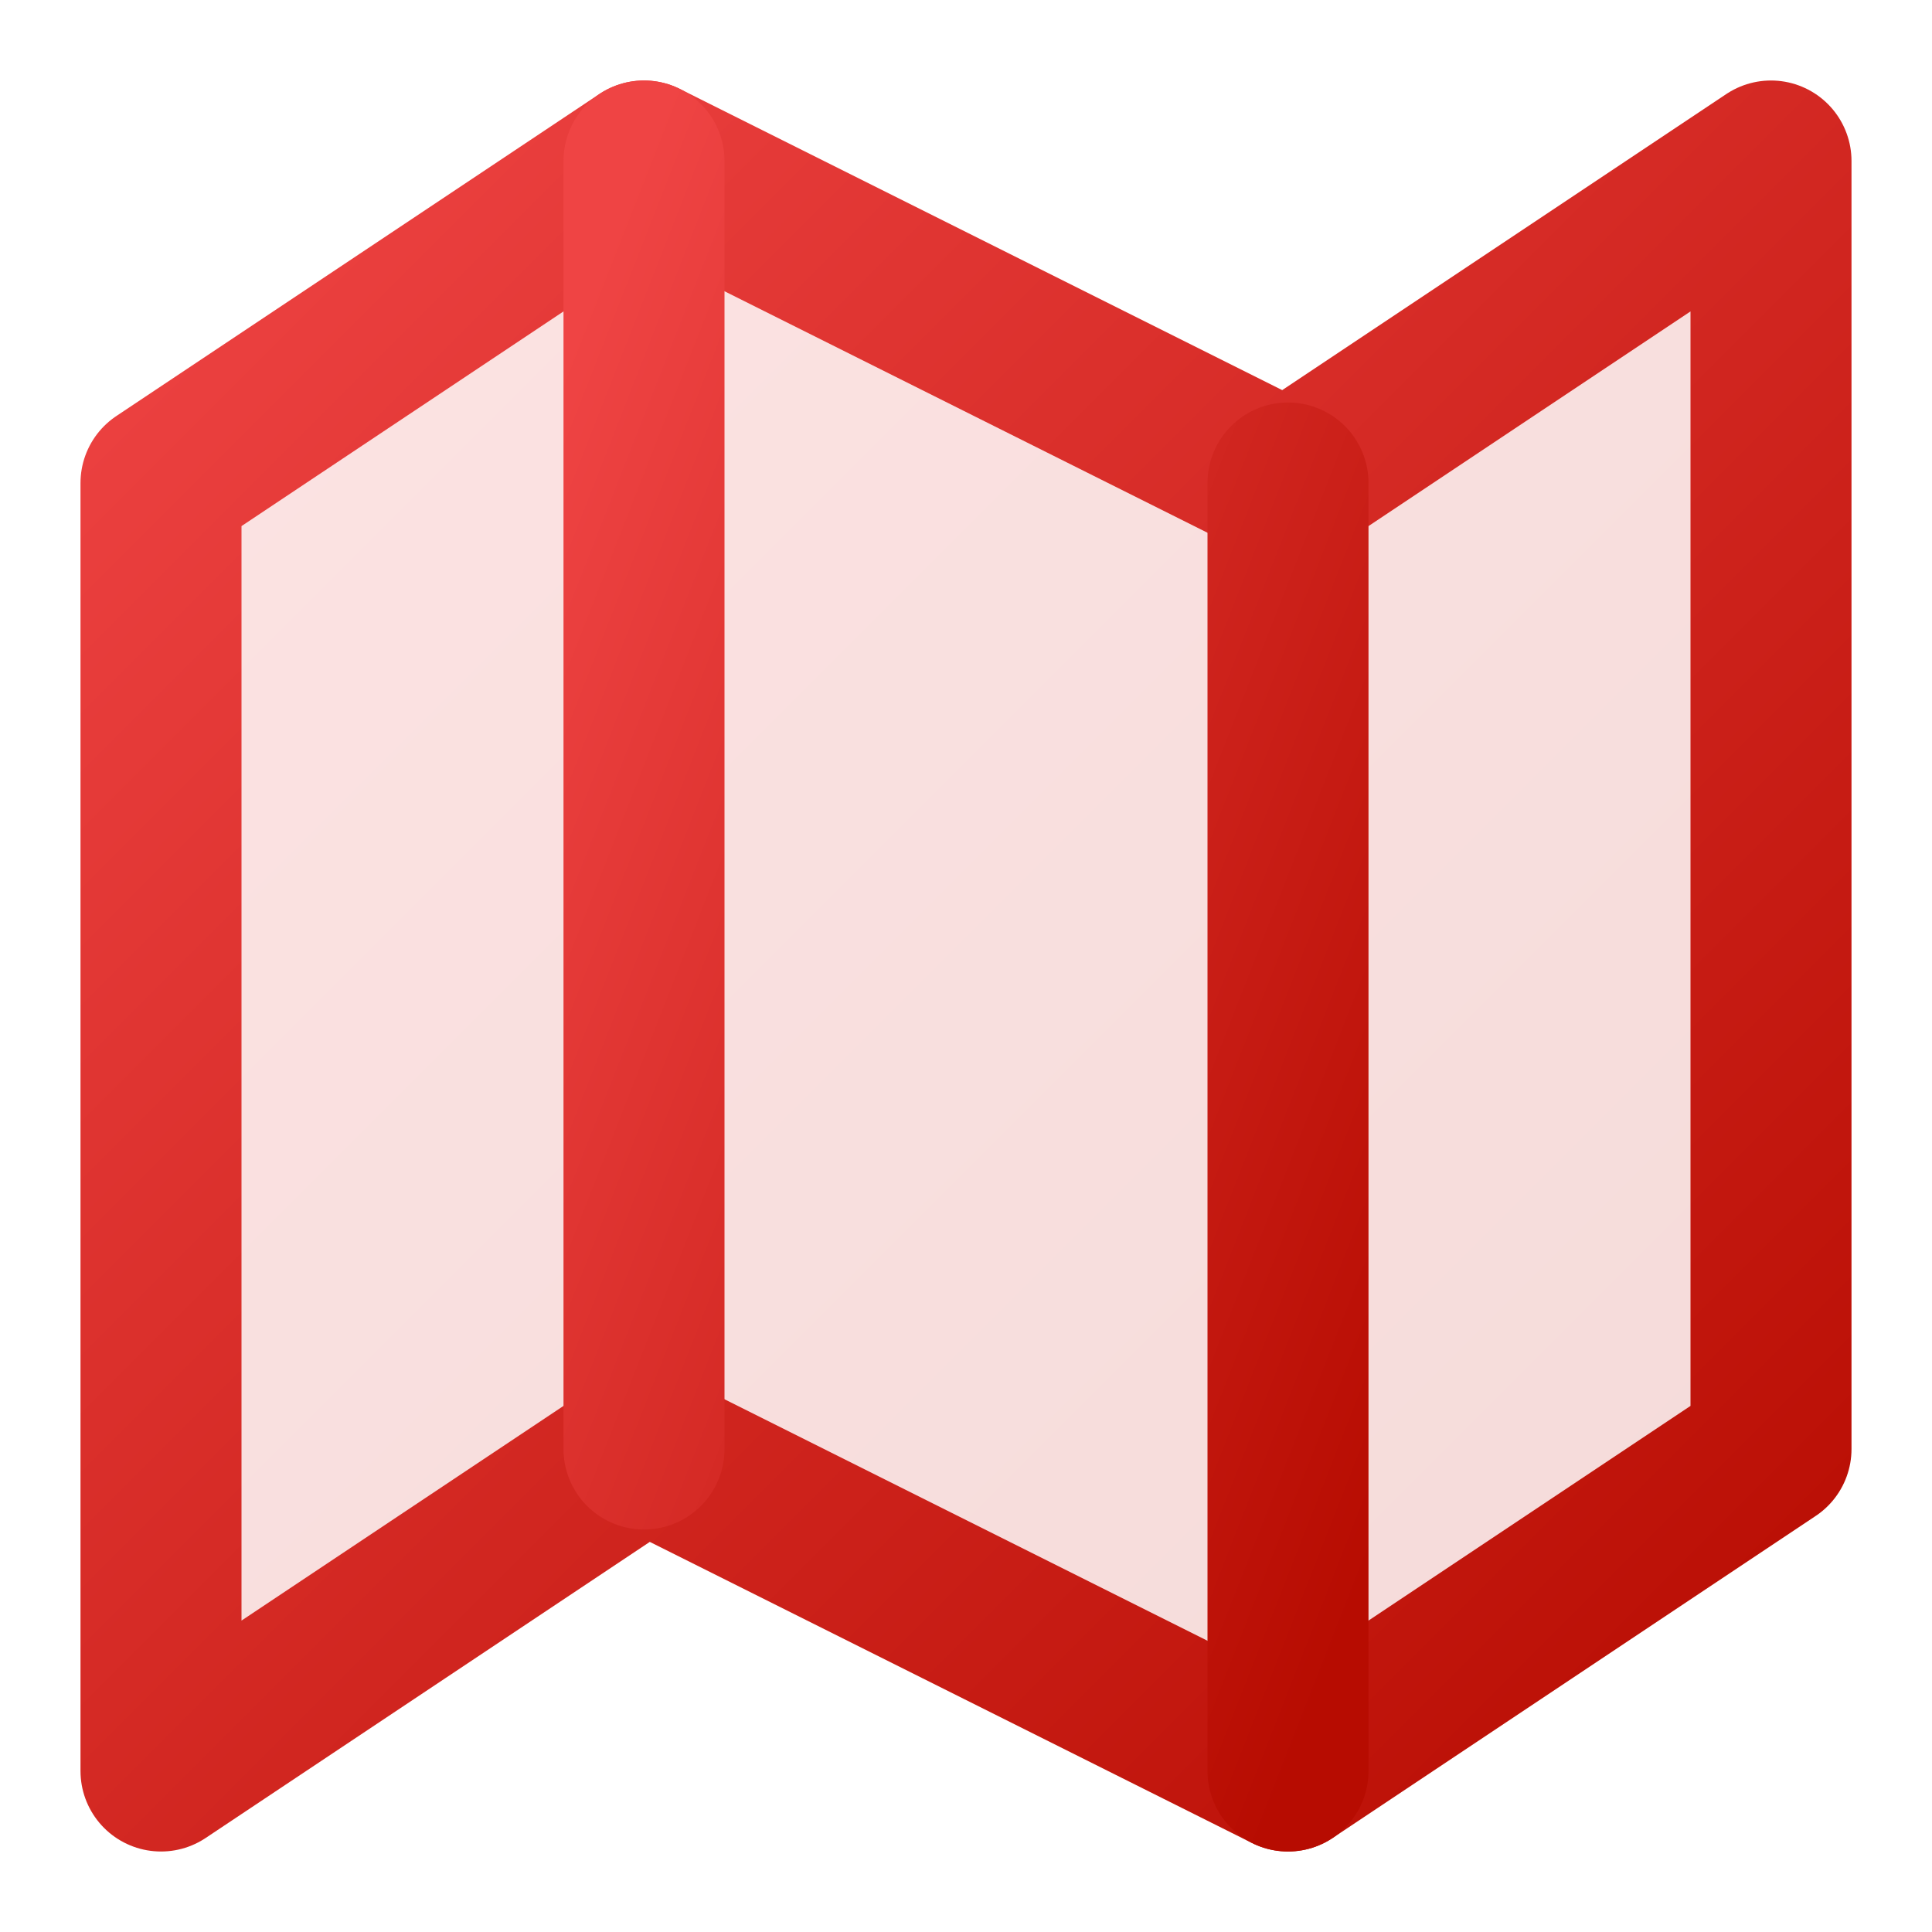
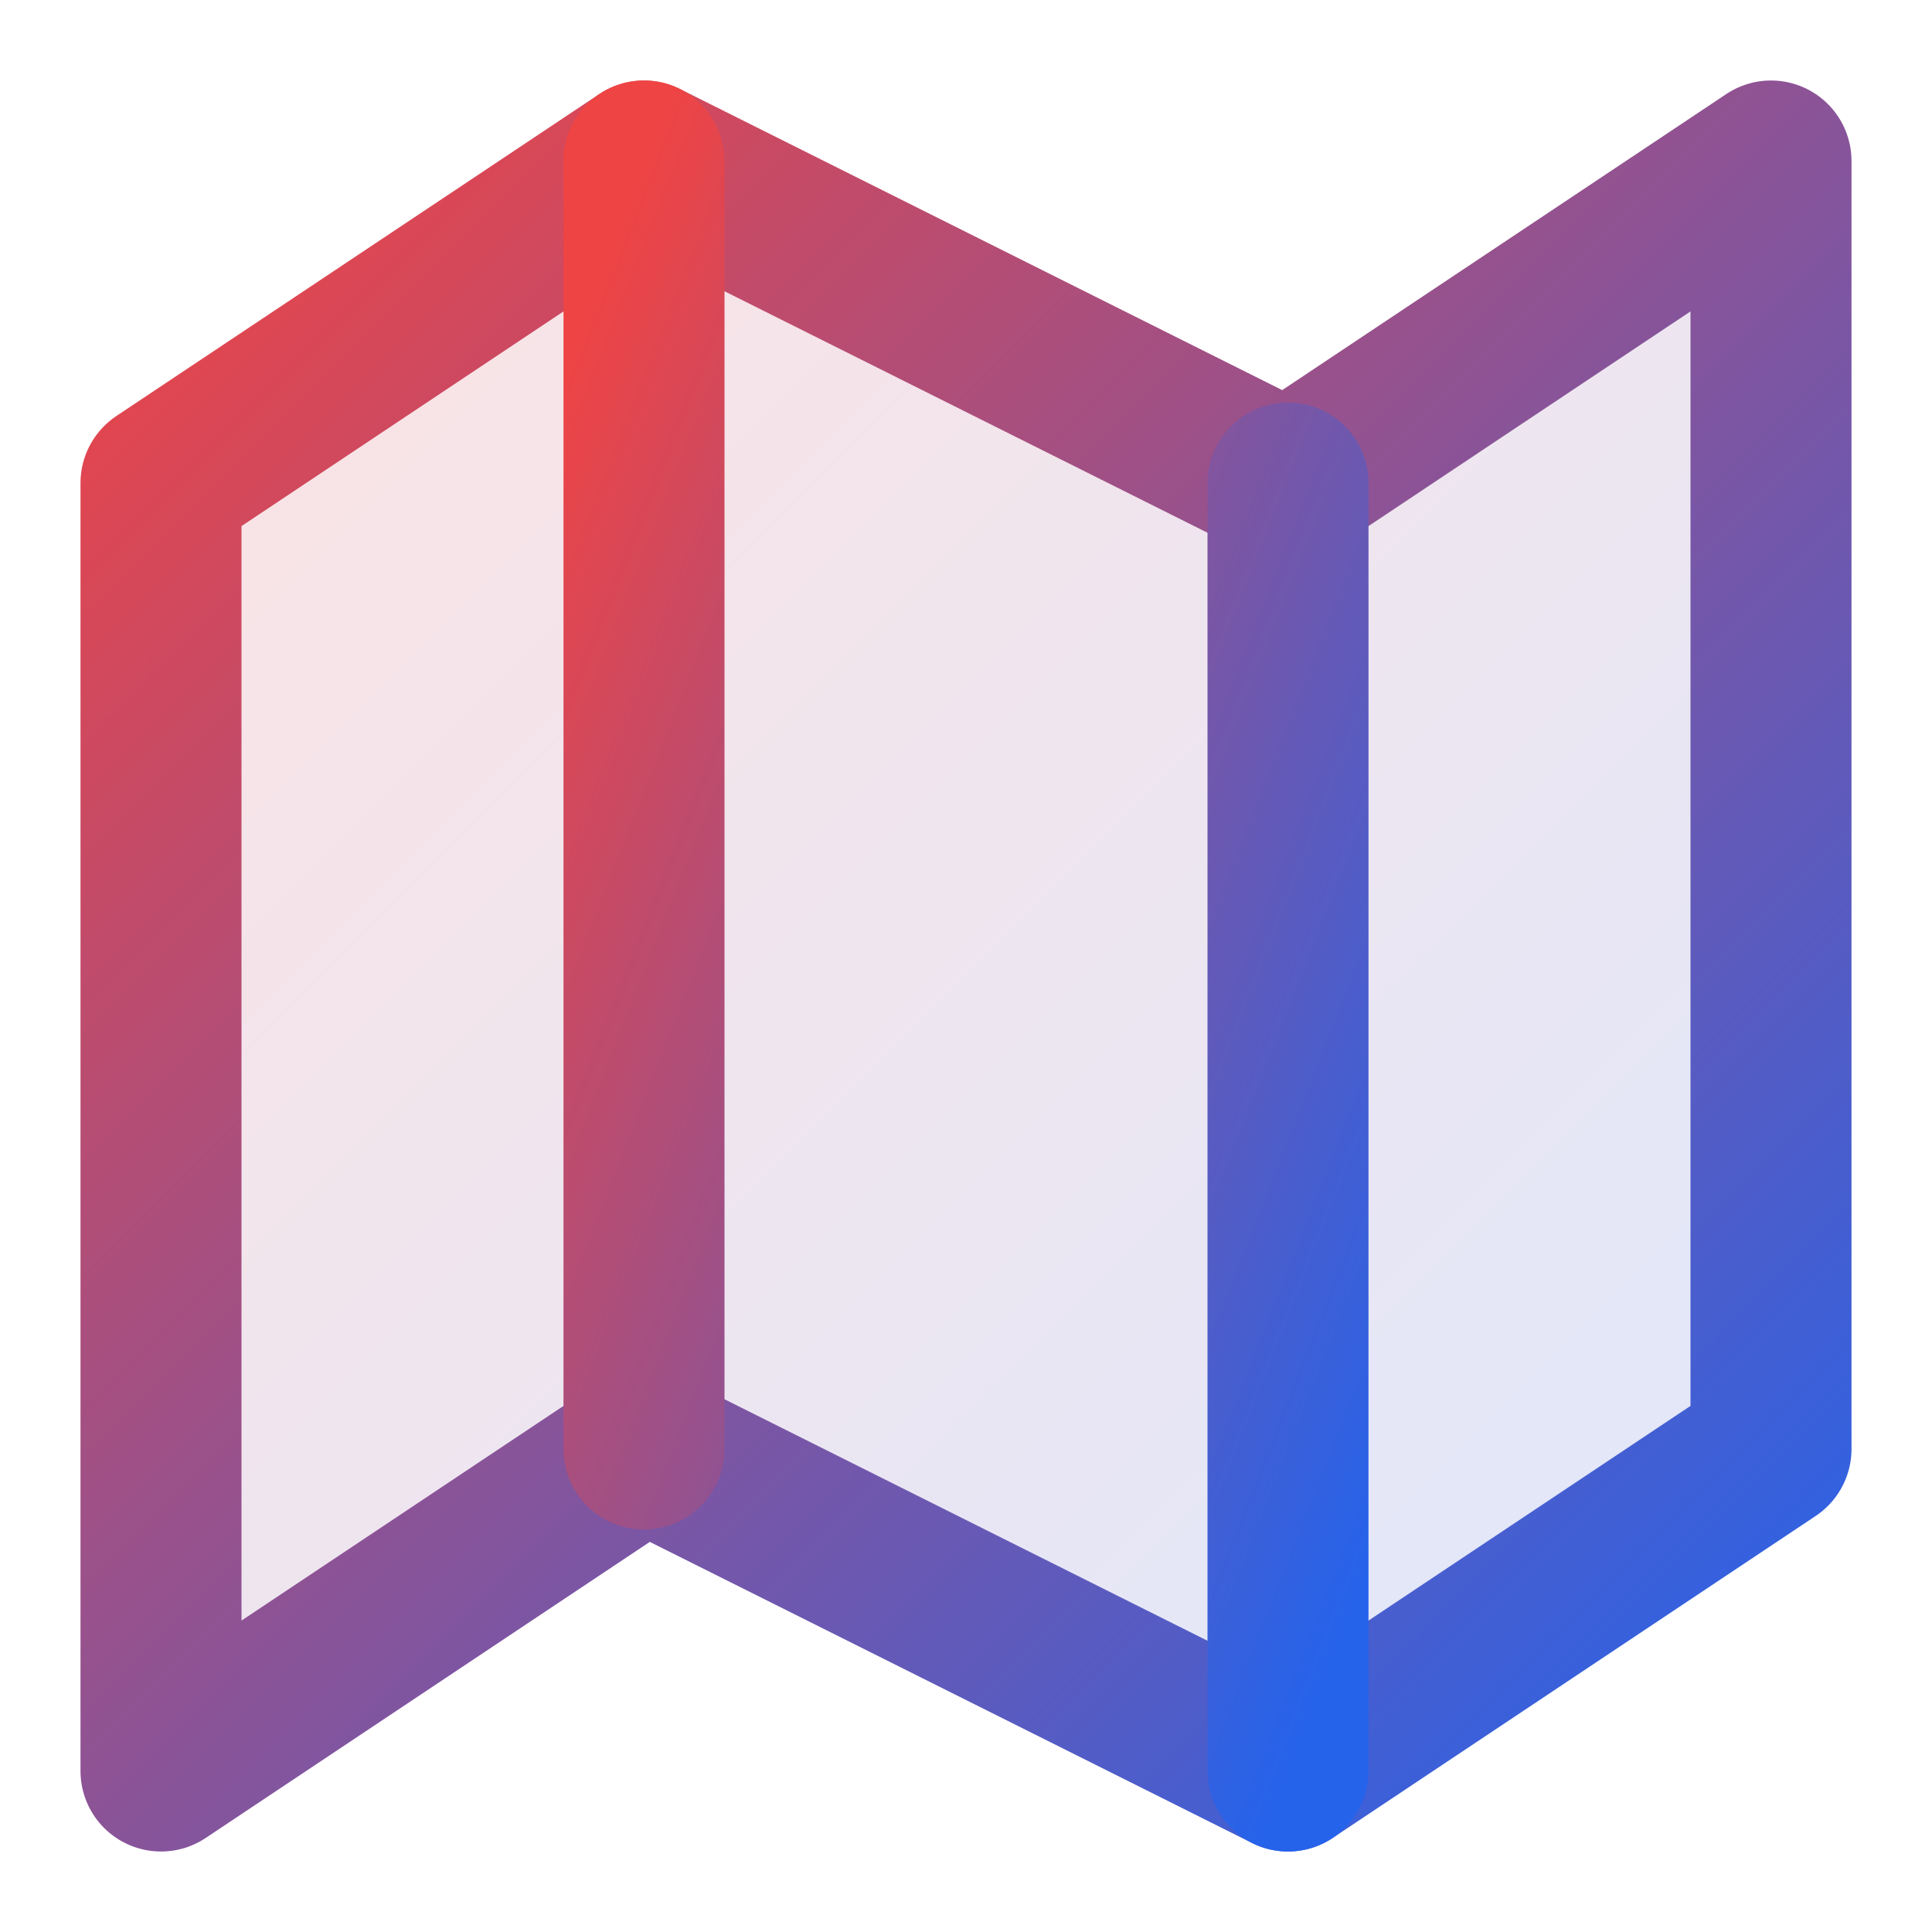
<svg xmlns="http://www.w3.org/2000/svg" viewBox="0 0 24 24" width="24" height="24">
  <defs>
    <linearGradient id="premiumRed" x1="0%" y1="0%" x2="100%" y2="100%">
      <stop offset="0%" stop-color="#ef4444" />
-       <stop offset="100%" stop-color="#b70c01" />
+       <stop offset="100%" stop-color="#2563eb" />
    </linearGradient>
    <linearGradient id="premiumRedLight" x1="0%" y1="0%" x2="100%" y2="100%">
      <stop offset="0%" stop-color="#fca5a5" />
      <stop offset="100%" stop-color="#ef4444" />
    </linearGradient>
    <filter id="glow" x="-20%" y="-20%" width="140%" height="140%">
      <feGaussianBlur stdDeviation="1" result="blur" />
      <feComposite in="SourceGraphic" in2="blur" operator="over" />
    </filter>
  </defs>
  <path d="M8 2L2 6v16l6-4 8 4 6-4V2l-6 4-8-4z" fill="url(#premiumRed)" opacity="0.15" />
  <path d="M8 2L2 6v16l6-4 8 4 6-4V2l-6 4-8-4z" fill="none" stroke="url(#premiumRed)" stroke-width="2" stroke-linecap="round" stroke-linejoin="round" />
  <path d="M8 2v16M16 6v16" fill="none" stroke="url(#premiumRed)" stroke-width="2" stroke-linecap="round" stroke-linejoin="round" />
</svg>
